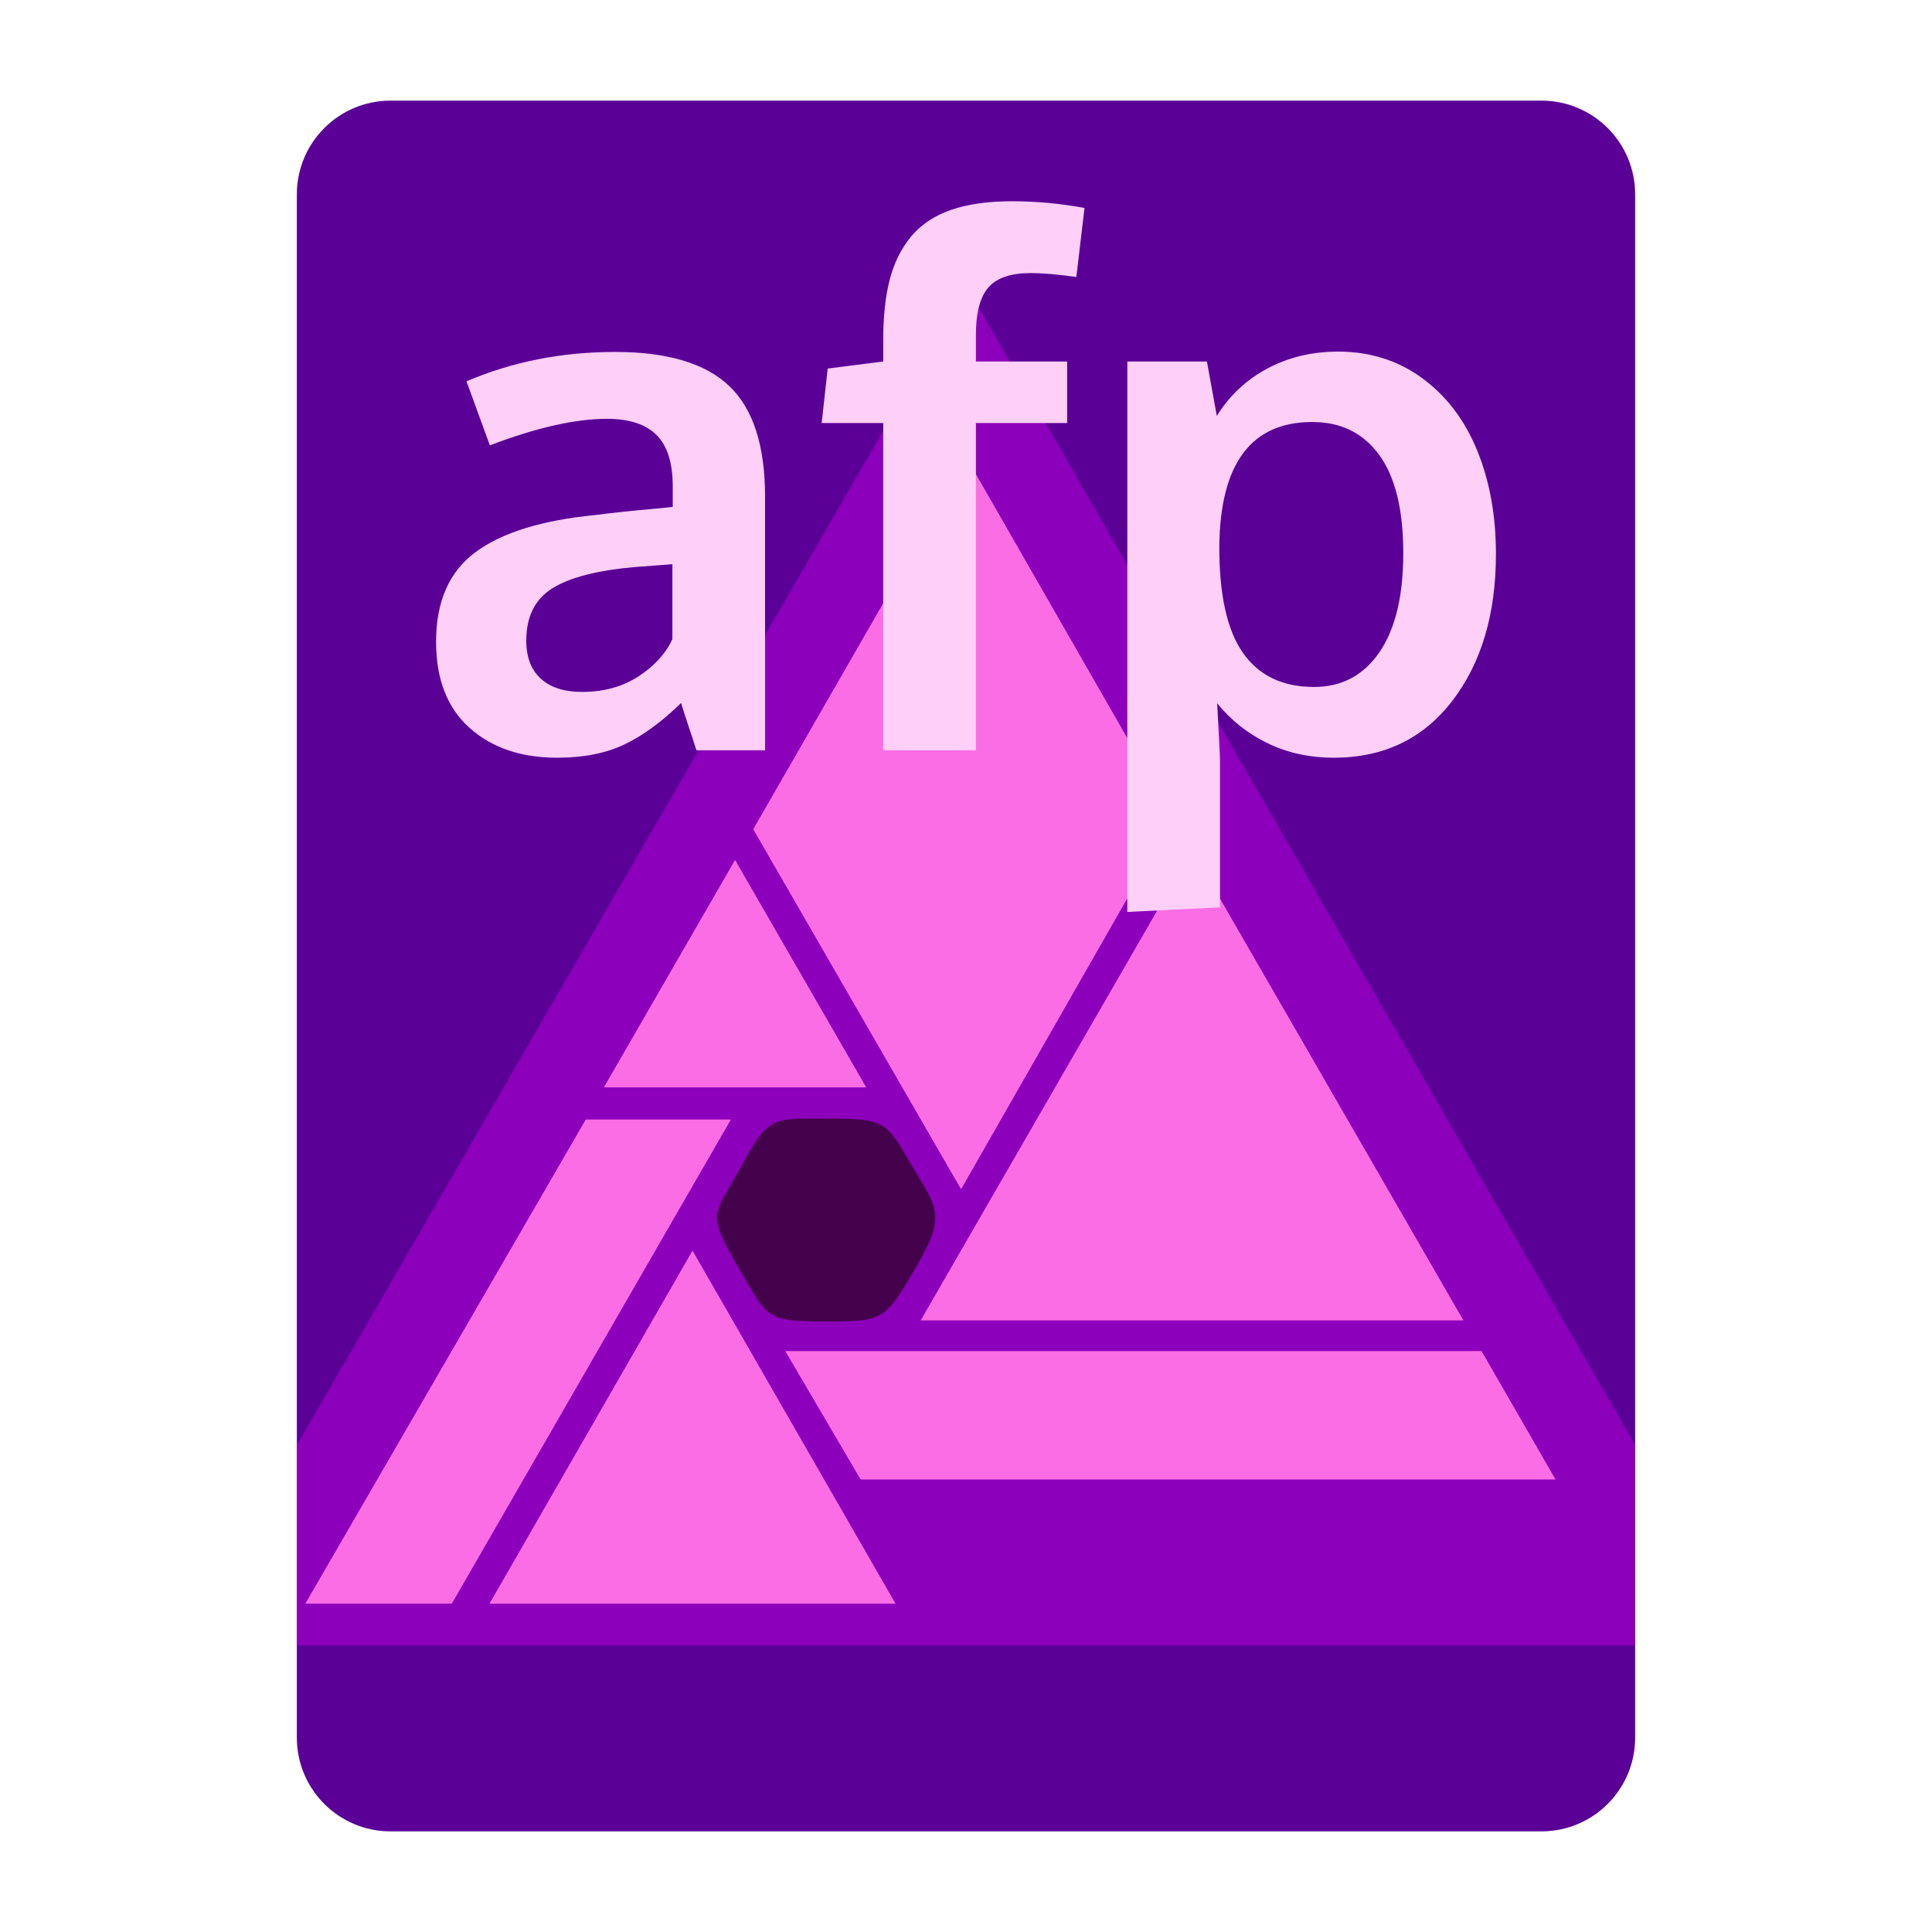
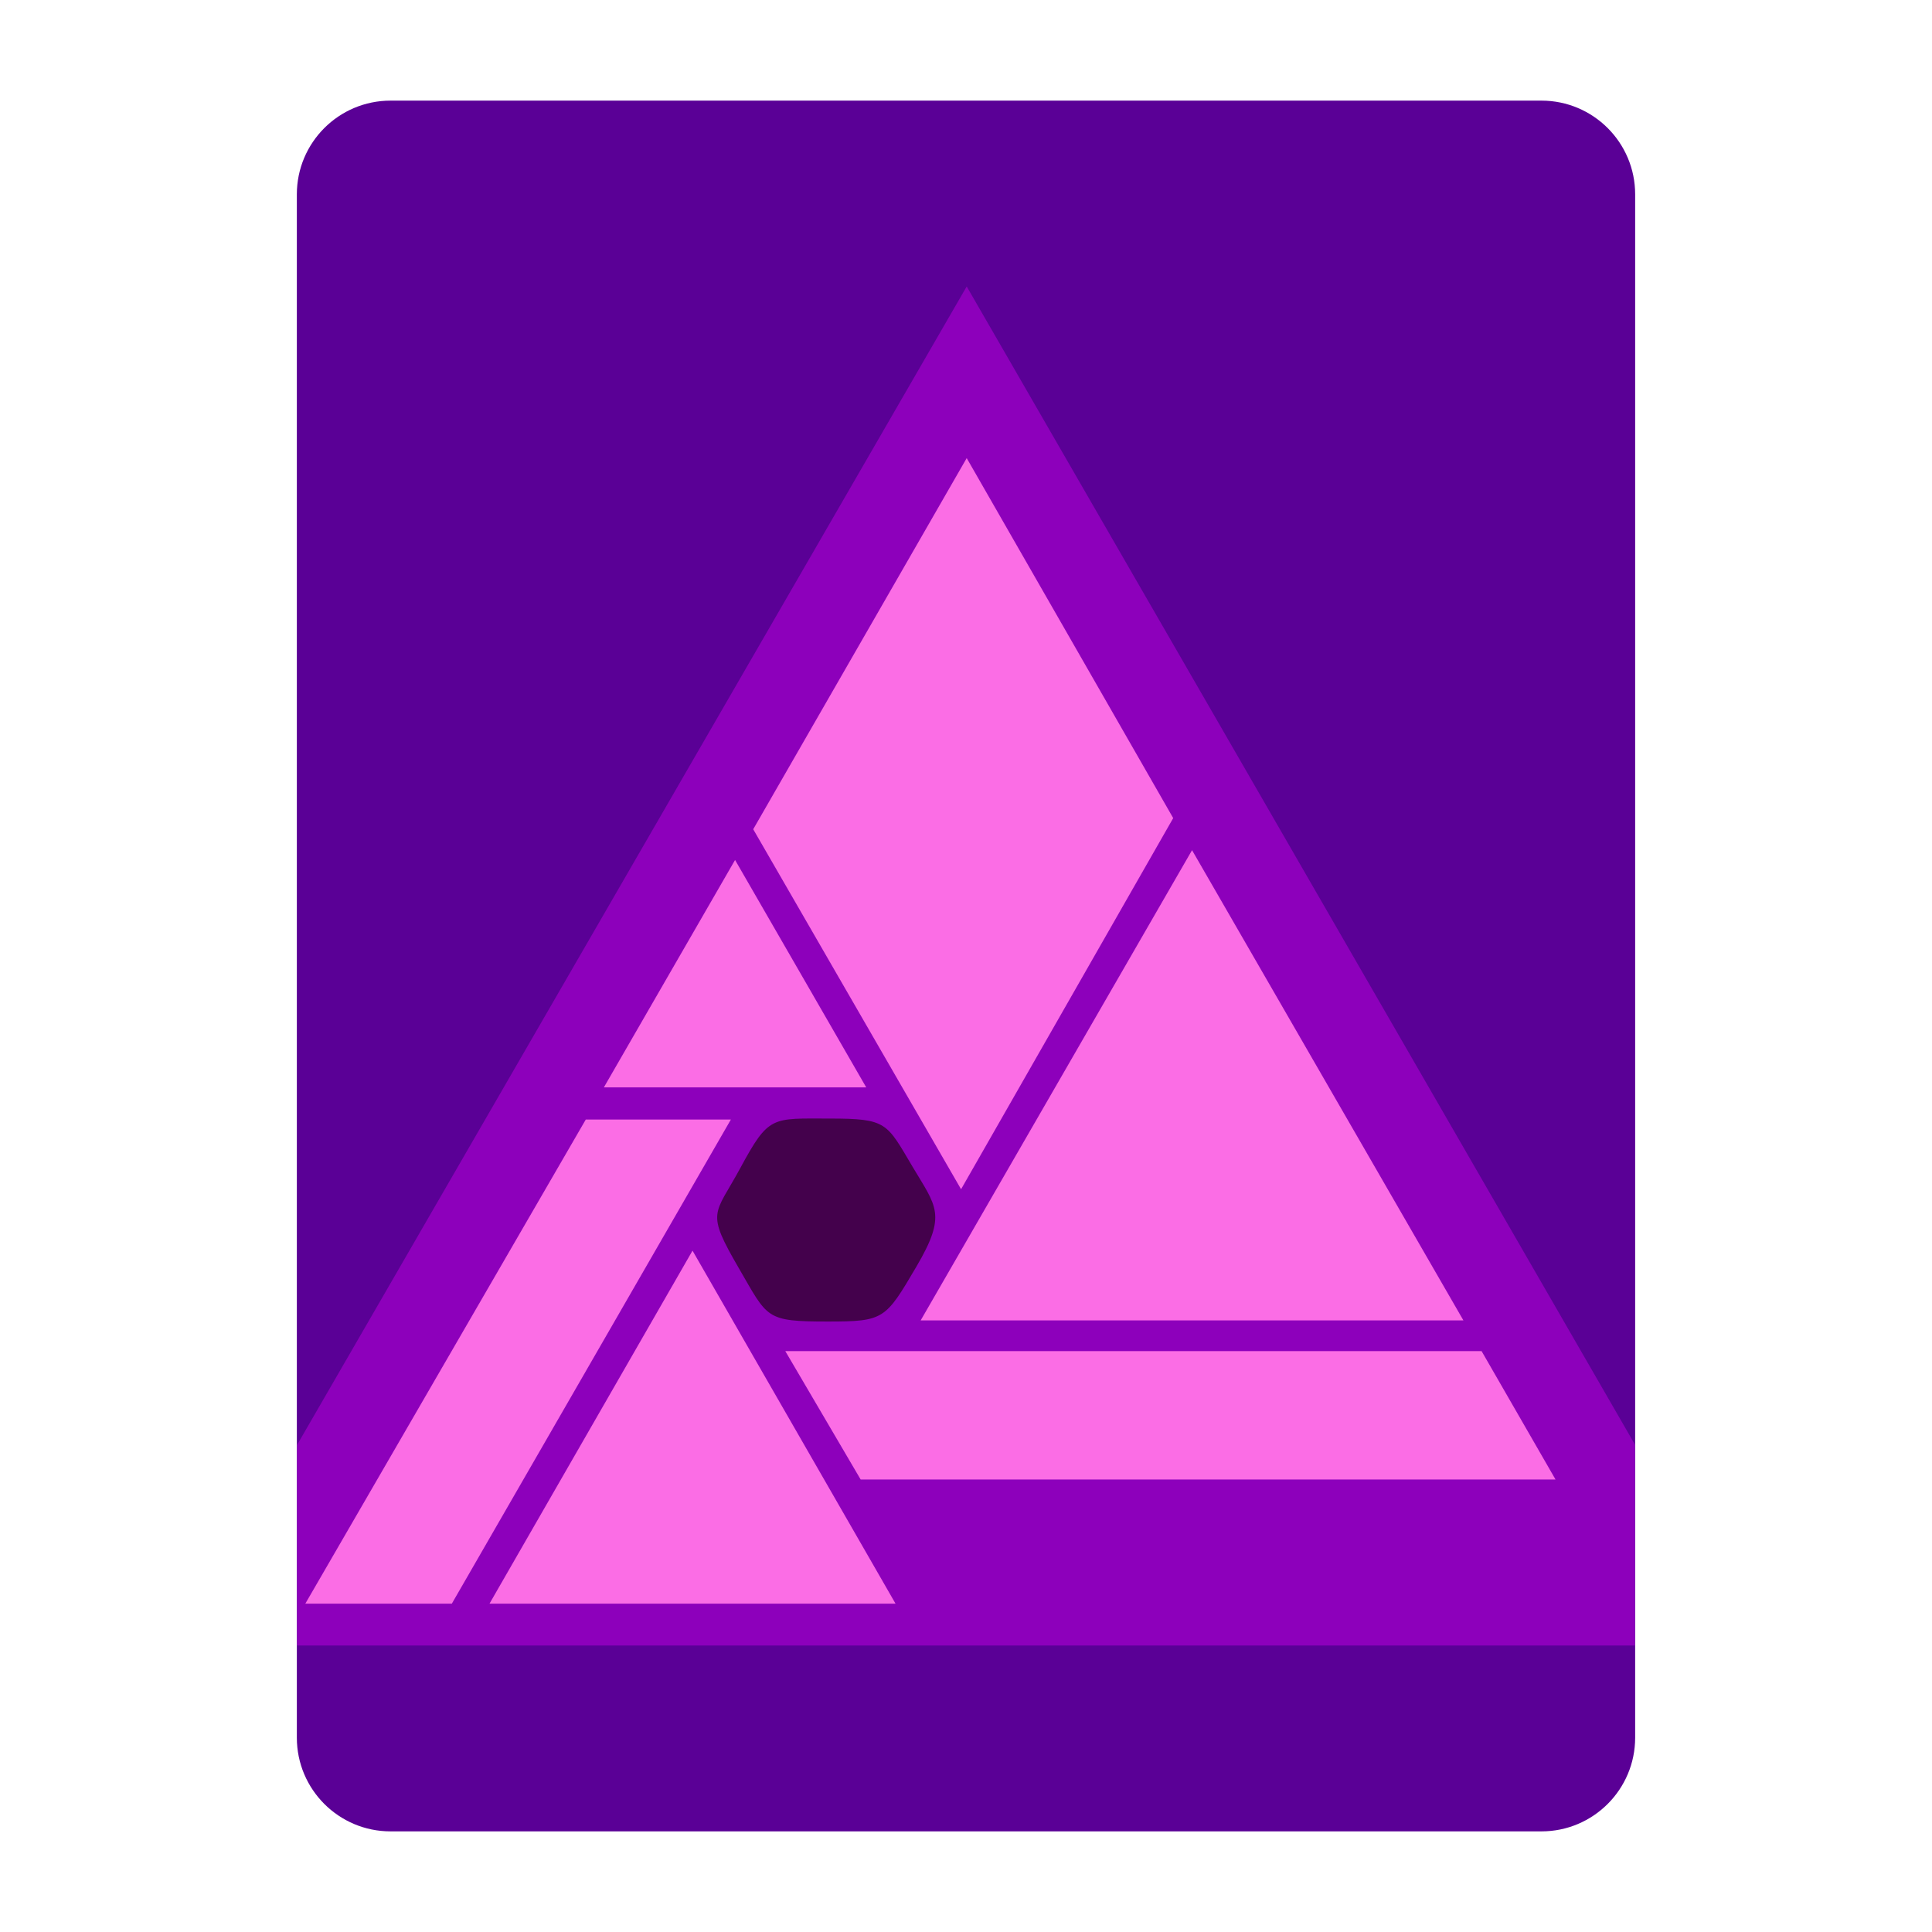
<svg xmlns="http://www.w3.org/2000/svg" viewBox="0 0 96 96" fill-rule="evenodd" clip-rule="evenodd" stroke-linejoin="round" stroke-miterlimit="1.414">
  <path d="M81.25 9.655A4.657 4.657 0 0 0 76.595 5h-57.19a4.657 4.657 0 0 0-4.655 4.655v76.69A4.657 4.657 0 0 0 19.405 91h57.19a4.657 4.657 0 0 0 4.655-4.655V9.655z" fill="#5a0096" />
  <path d="M81.25 71.8v9.965h-66.5v-9.947l33.285-57.583L81.25 71.8z" fill="#8d00bb" />
  <path d="M15.171 79.685l13.936-24.056h7.21L22.451 79.685h-7.28zm21.354-36.954l6.518 11.301H30.005l6.52-11.301zm.902-1.526l10.608-18.442 10.261 17.888-10.541 18.442-10.328-17.888zm21.805 1.04L45.747 65.611h26.97L59.232 42.245zm14.387 24.891H39.021l3.744 6.379h34.528l-3.674-6.379zm-29.12 12.549L34.411 62.144 24.323 79.685h20.176z" fill="#fb6de5" />
  <path d="M45.332 57.953c1.194 2.014 1.733 2.384.198 4.994-1.534 2.609-1.597 2.719-4.4 2.719-3.108 0-2.972-.163-4.401-2.621-1.681-2.892-1.229-2.629.05-4.993 1.43-2.645 1.555-2.472 4.45-2.472 2.85 0 2.825.216 4.103 2.373z" fill="#44014c" />
-   <path d="M27.68 37.65c-1.793 0-3.243-.495-4.351-1.485-1.107-.99-1.661-2.417-1.661-4.28 0-2.004.656-3.489 1.969-4.456 1.312-.967 3.293-1.579 5.941-1.837a66.823 66.823 0 0 1 2.602-.281 46.81 46.81 0 0 0 1.248-.124v-1.019c0-1.172-.27-2.024-.809-2.558-.539-.533-1.359-.799-2.461-.799-1.57 0-3.51.439-5.818 1.318a505.462 505.462 0 0 0-1.16-3.182c2.273-.972 4.734-1.459 7.383-1.459 2.601 0 4.494.566 5.677 1.697 1.184 1.13 1.776 2.961 1.776 5.493v12.603h-3.411a51.66 51.66 0 0 0-.386-1.177c-.246-.739-.369-1.131-.369-1.178-.961.937-1.902 1.626-2.822 2.065-.92.44-2.036.659-3.348.659zm1.248-3.269c1.066 0 1.995-.255 2.786-.765.791-.51 1.356-1.128 1.696-1.854v-3.727c-.035 0-.343.024-.923.07-.58.047-.893.071-.94.071-1.863.164-3.229.515-4.096 1.054-.867.54-1.301 1.407-1.301 2.602 0 .82.241 1.45.721 1.89.481.439 1.166.659 2.057.659zm14.959 2.9v-16.26h-3.059l.299-2.707 2.76-.351v-1.072c0-1.172.108-2.174.325-3.006.217-.832.571-1.544 1.063-2.136.493-.592 1.152-1.031 1.978-1.318.826-.287 1.843-.431 3.05-.431a19.9 19.9 0 0 1 3.586.334l-.405 3.428c-.961-.129-1.716-.194-2.267-.194-.985 0-1.685.238-2.101.712-.416.475-.624 1.263-.624 2.365v1.318h4.535v3.058h-4.535v16.26h-4.605zm12.129 8.033V17.963h3.955l.492 2.707a6.517 6.517 0 0 1 2.522-2.364c1.049-.557 2.218-.835 3.507-.835 1.582 0 2.974.439 4.175 1.318 1.201.879 2.112 2.077 2.733 3.595.621 1.517.932 3.231.932 5.141 0 2.989-.724 5.423-2.171 7.304-1.447 1.881-3.407 2.821-5.88 2.821-1.218 0-2.323-.243-3.313-.729a7.234 7.234 0 0 1-2.488-1.978c.094 1.688.141 2.637.141 2.848v7.295l-4.605.228zm9.281-11.179c1.371 0 2.452-.574 3.243-1.723.791-1.148 1.187-2.789 1.187-4.922 0-2.168-.399-3.797-1.196-4.886-.797-1.09-1.904-1.635-3.322-1.635-3.047 0-4.588 2.074-4.623 6.222 0 2.391.395 4.146 1.186 5.265.791 1.119 1.966 1.679 3.525 1.679z" fill="#fecff7" fill-rule="nonzero" />
</svg>
